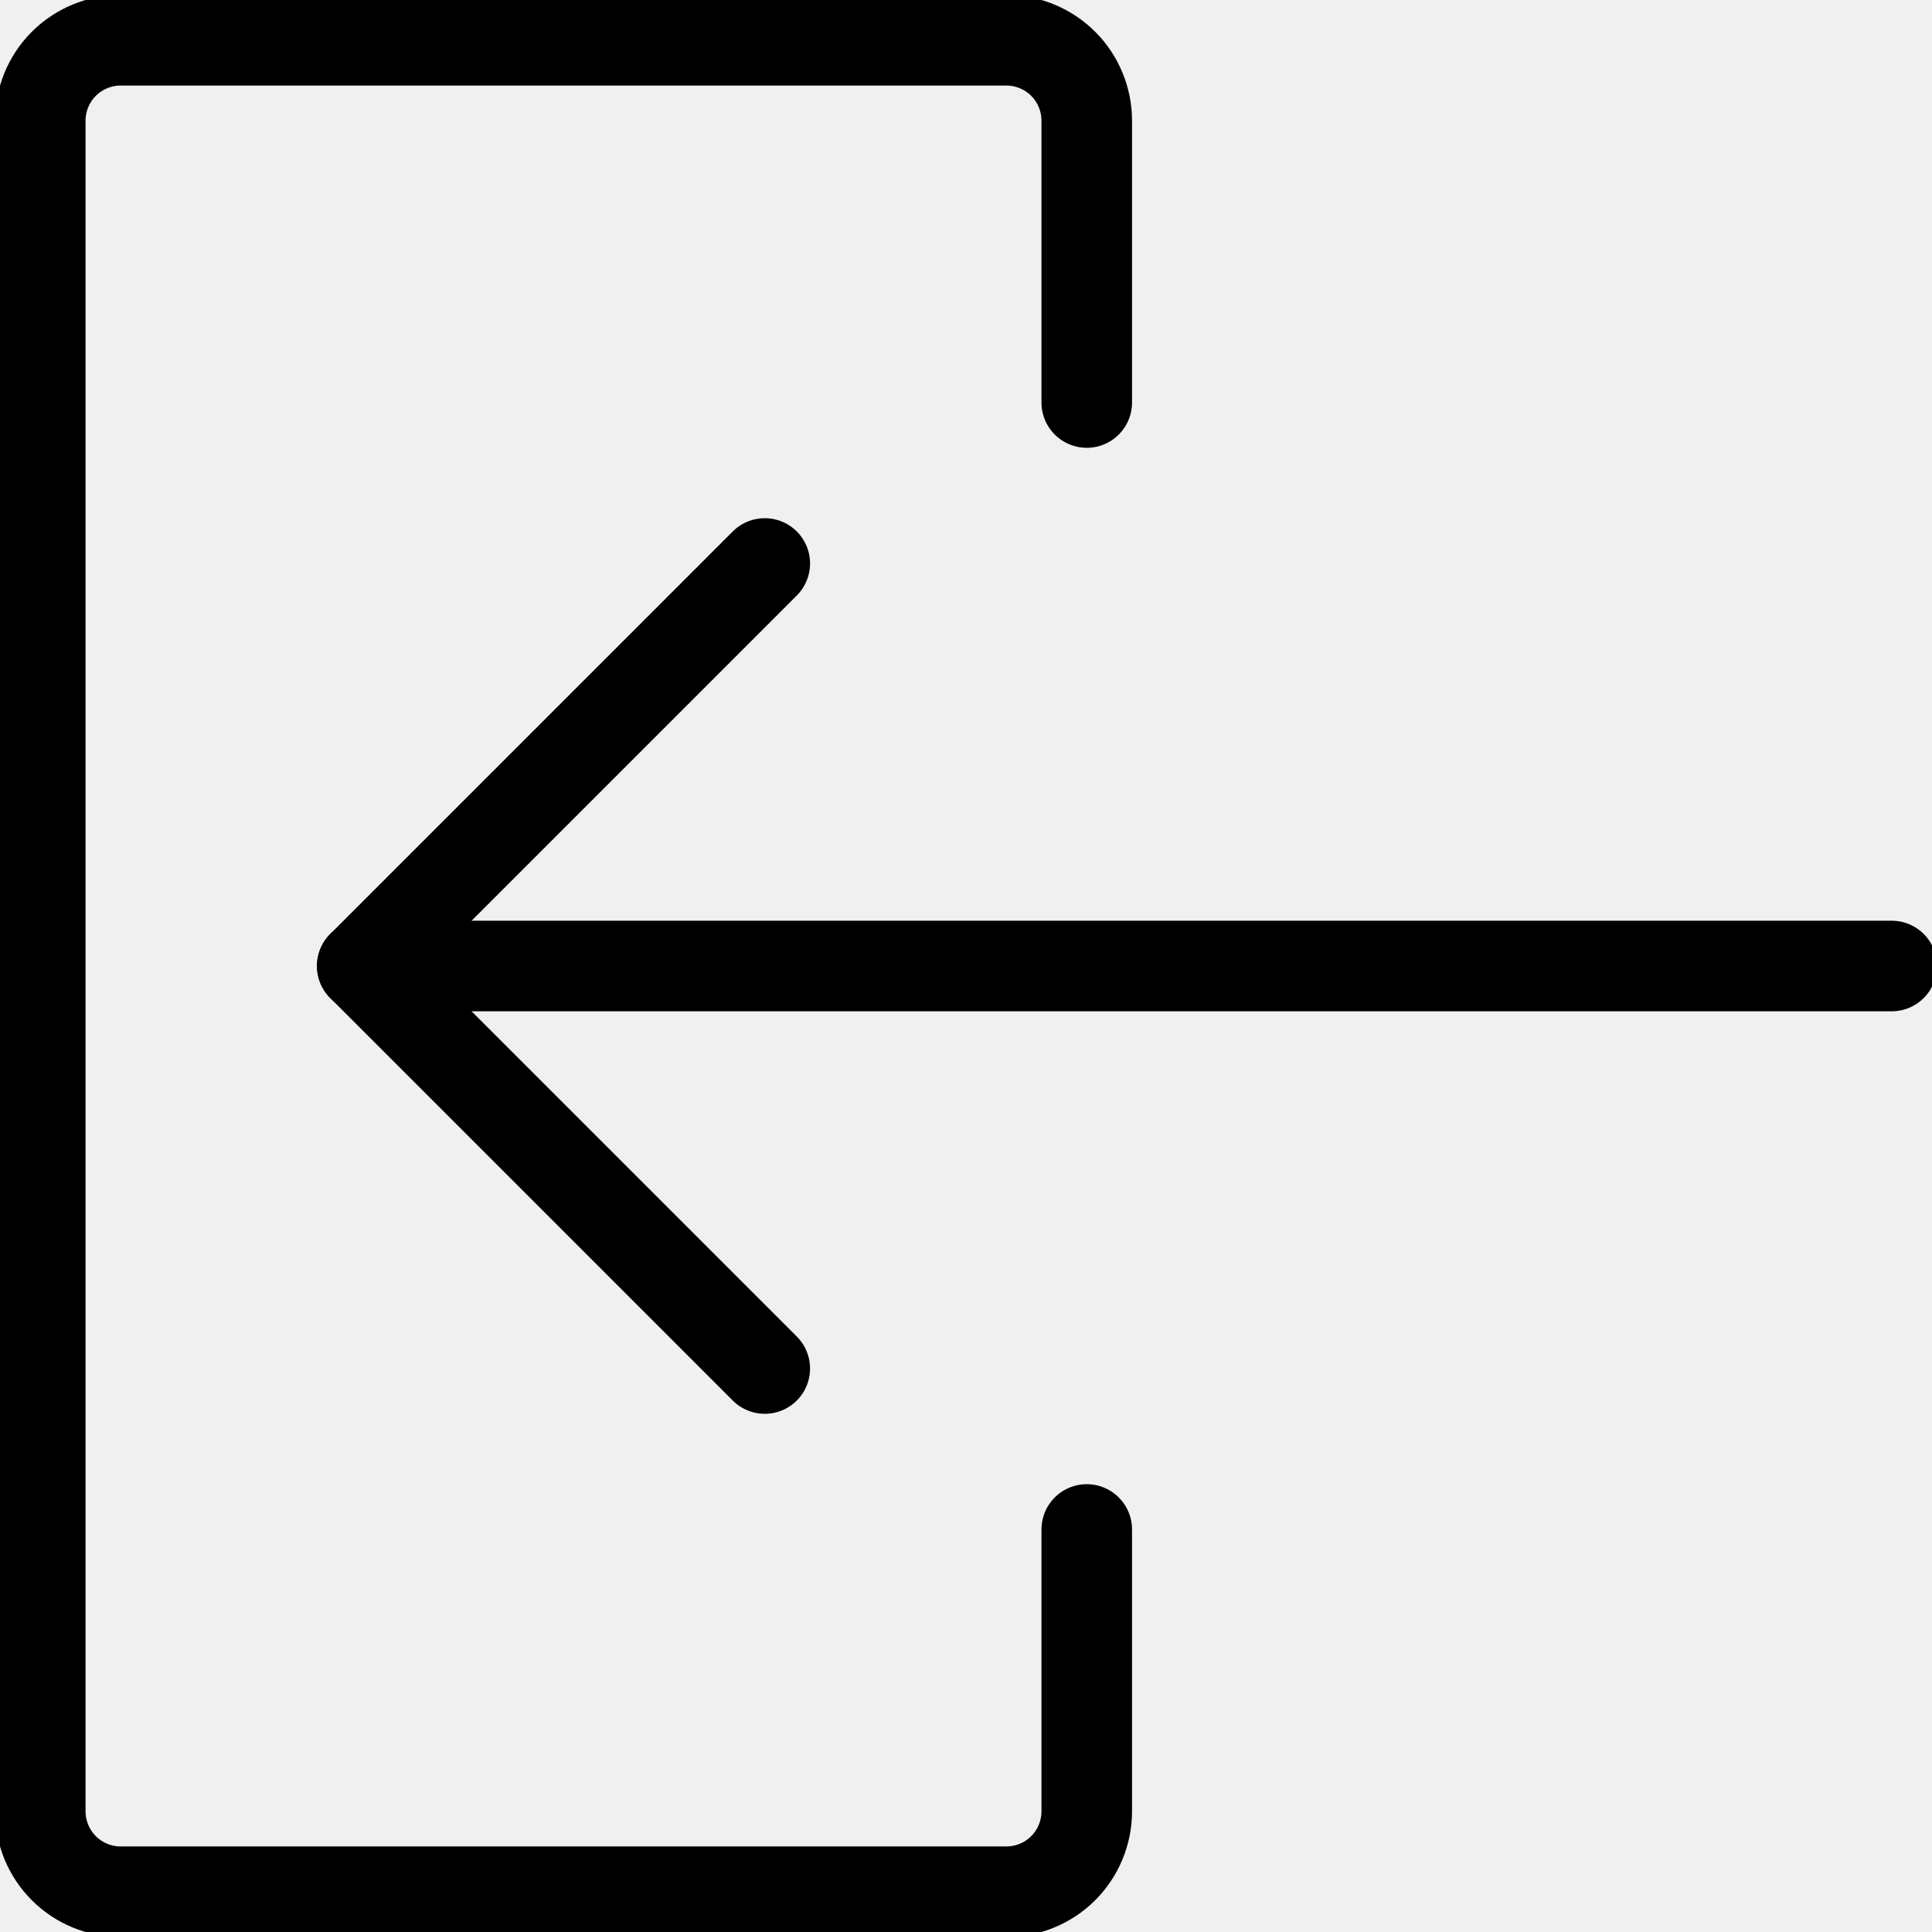
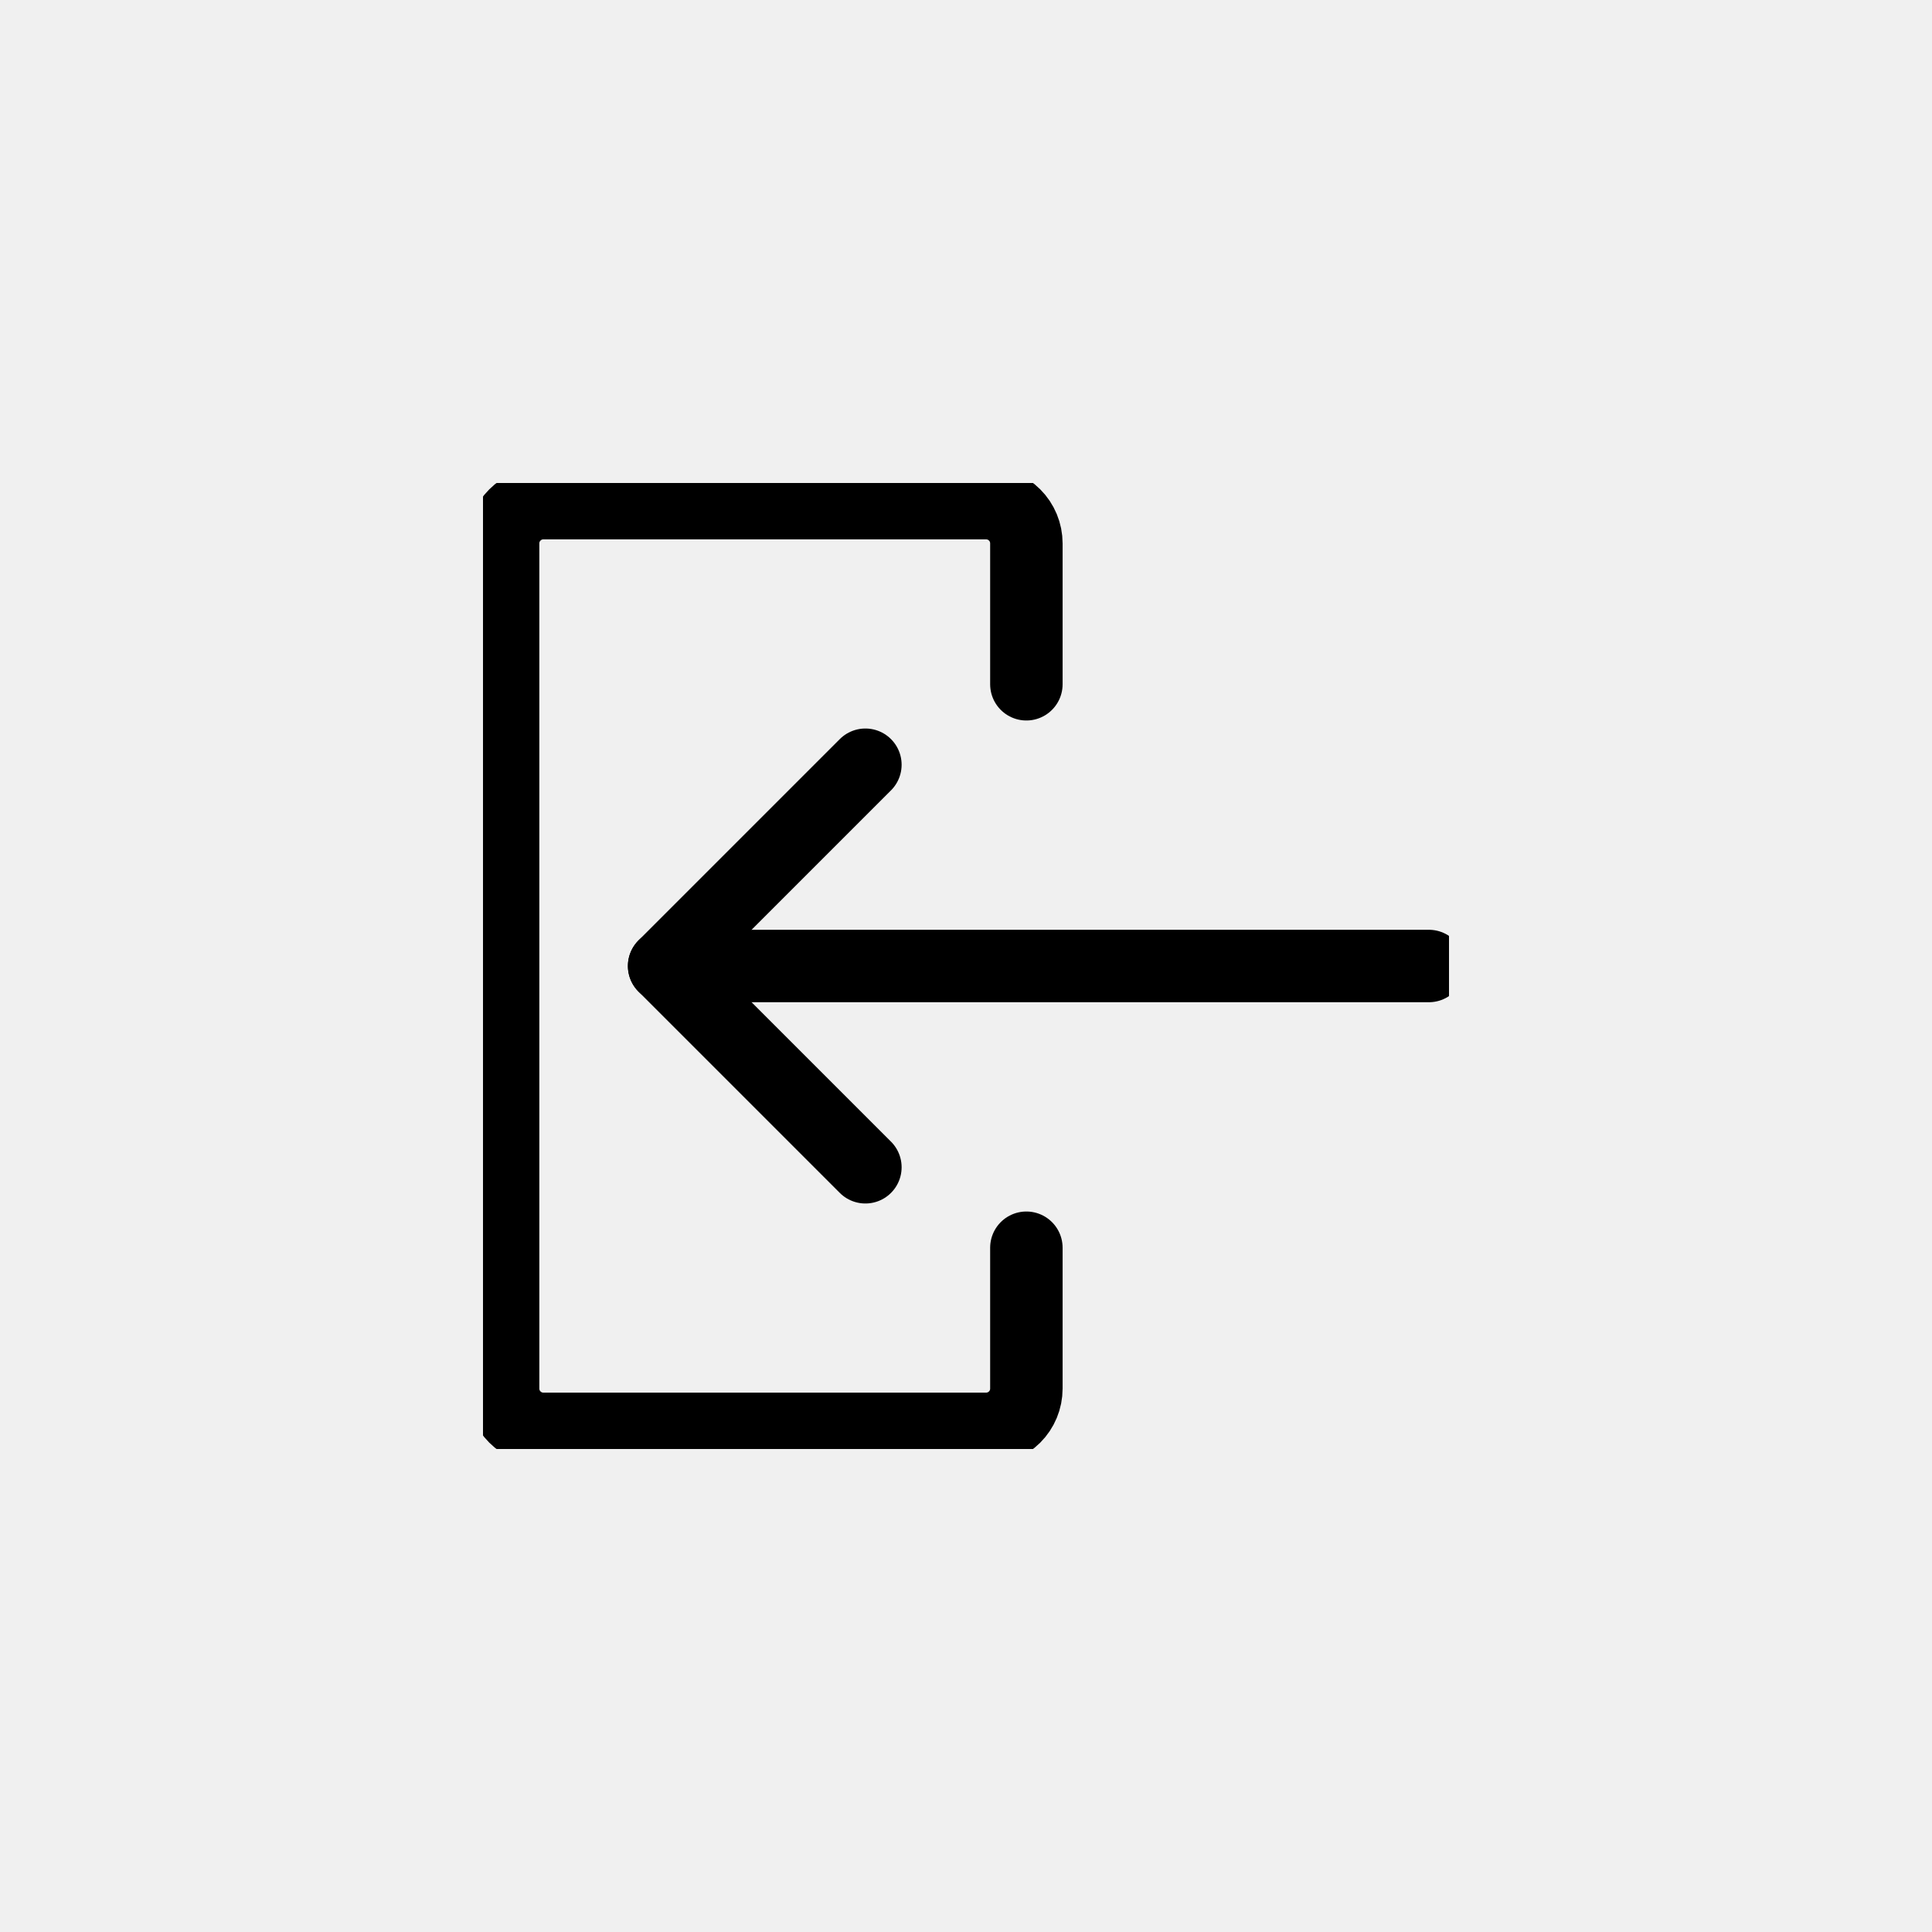
- <svg xmlns="http://www.w3.org/2000/svg" width="32" height="32" viewBox="0 0 32 32" fill="none">
-   <g clip-path="url(#clip0_491_7605)">
-     <path d="M18 6.667V2C18 1.646 17.86 1.307 17.61 1.057C17.36 0.807 17.02 0.667 16.667 0.667H2C1.646 0.667 1.307 0.807 1.057 1.057C0.807 1.307 0.667 1.646 0.667 2V30C0.667 30.354 0.807 30.693 1.057 30.943C1.307 31.193 1.646 31.333 2 31.333H16.667C17.02 31.333 17.36 31.193 17.61 30.943C17.86 30.693 18 30.354 18 30V25.333" stroke="currentColor" stroke-width="1.5" stroke-linecap="round" stroke-linejoin="round" />
-     <path d="M6 16H31.333" stroke="currentColor" stroke-width="1.5" stroke-linecap="round" stroke-linejoin="round" />
-     <path d="M12.667 9.333L6 16L12.667 22.667" stroke="currentColor" stroke-width="1.5" stroke-linecap="round" stroke-linejoin="round" />
+ <svg xmlns="http://www.w3.org/2000/svg" width="40" height="40" viewBox="0 0 40 40" fill="none">
+   <g clip-path="url(#clip0_2055_2715)">
+     <path d="M21.25 14.167V11.25C21.25 11.029 21.162 10.817 21.006 10.661C20.849 10.504 20.637 10.417 20.416 10.417H11.25C11.029 10.417 10.817 10.504 10.661 10.661C10.504 10.817 10.416 11.029 10.416 11.25V28.75C10.416 28.971 10.504 29.183 10.661 29.339C10.817 29.495 11.029 29.583 11.25 29.583H20.416C20.637 29.583 20.849 29.495 21.006 29.339C21.162 29.183 21.25 28.971 21.25 28.75V25.833" stroke="currentColor" stroke-width="1.5" stroke-linecap="round" stroke-linejoin="round" />
+     <path d="M13.75 20H29.583" stroke="currentColor" stroke-width="1.5" stroke-linecap="round" stroke-linejoin="round" />
+     <path d="M17.917 15.833L13.75 20L17.917 24.167" stroke="currentColor" stroke-width="1.5" stroke-linecap="round" stroke-linejoin="round" />
  </g>
  <defs>
-     <clipPath id="clip0_491_7605">
-       <rect width="32" height="32" fill="white" />
+     <clipPath id="clip0_2055_2715">
+       <rect width="20" height="20" fill="white" transform="translate(10 10)" />
    </clipPath>
  </defs>
</svg>
